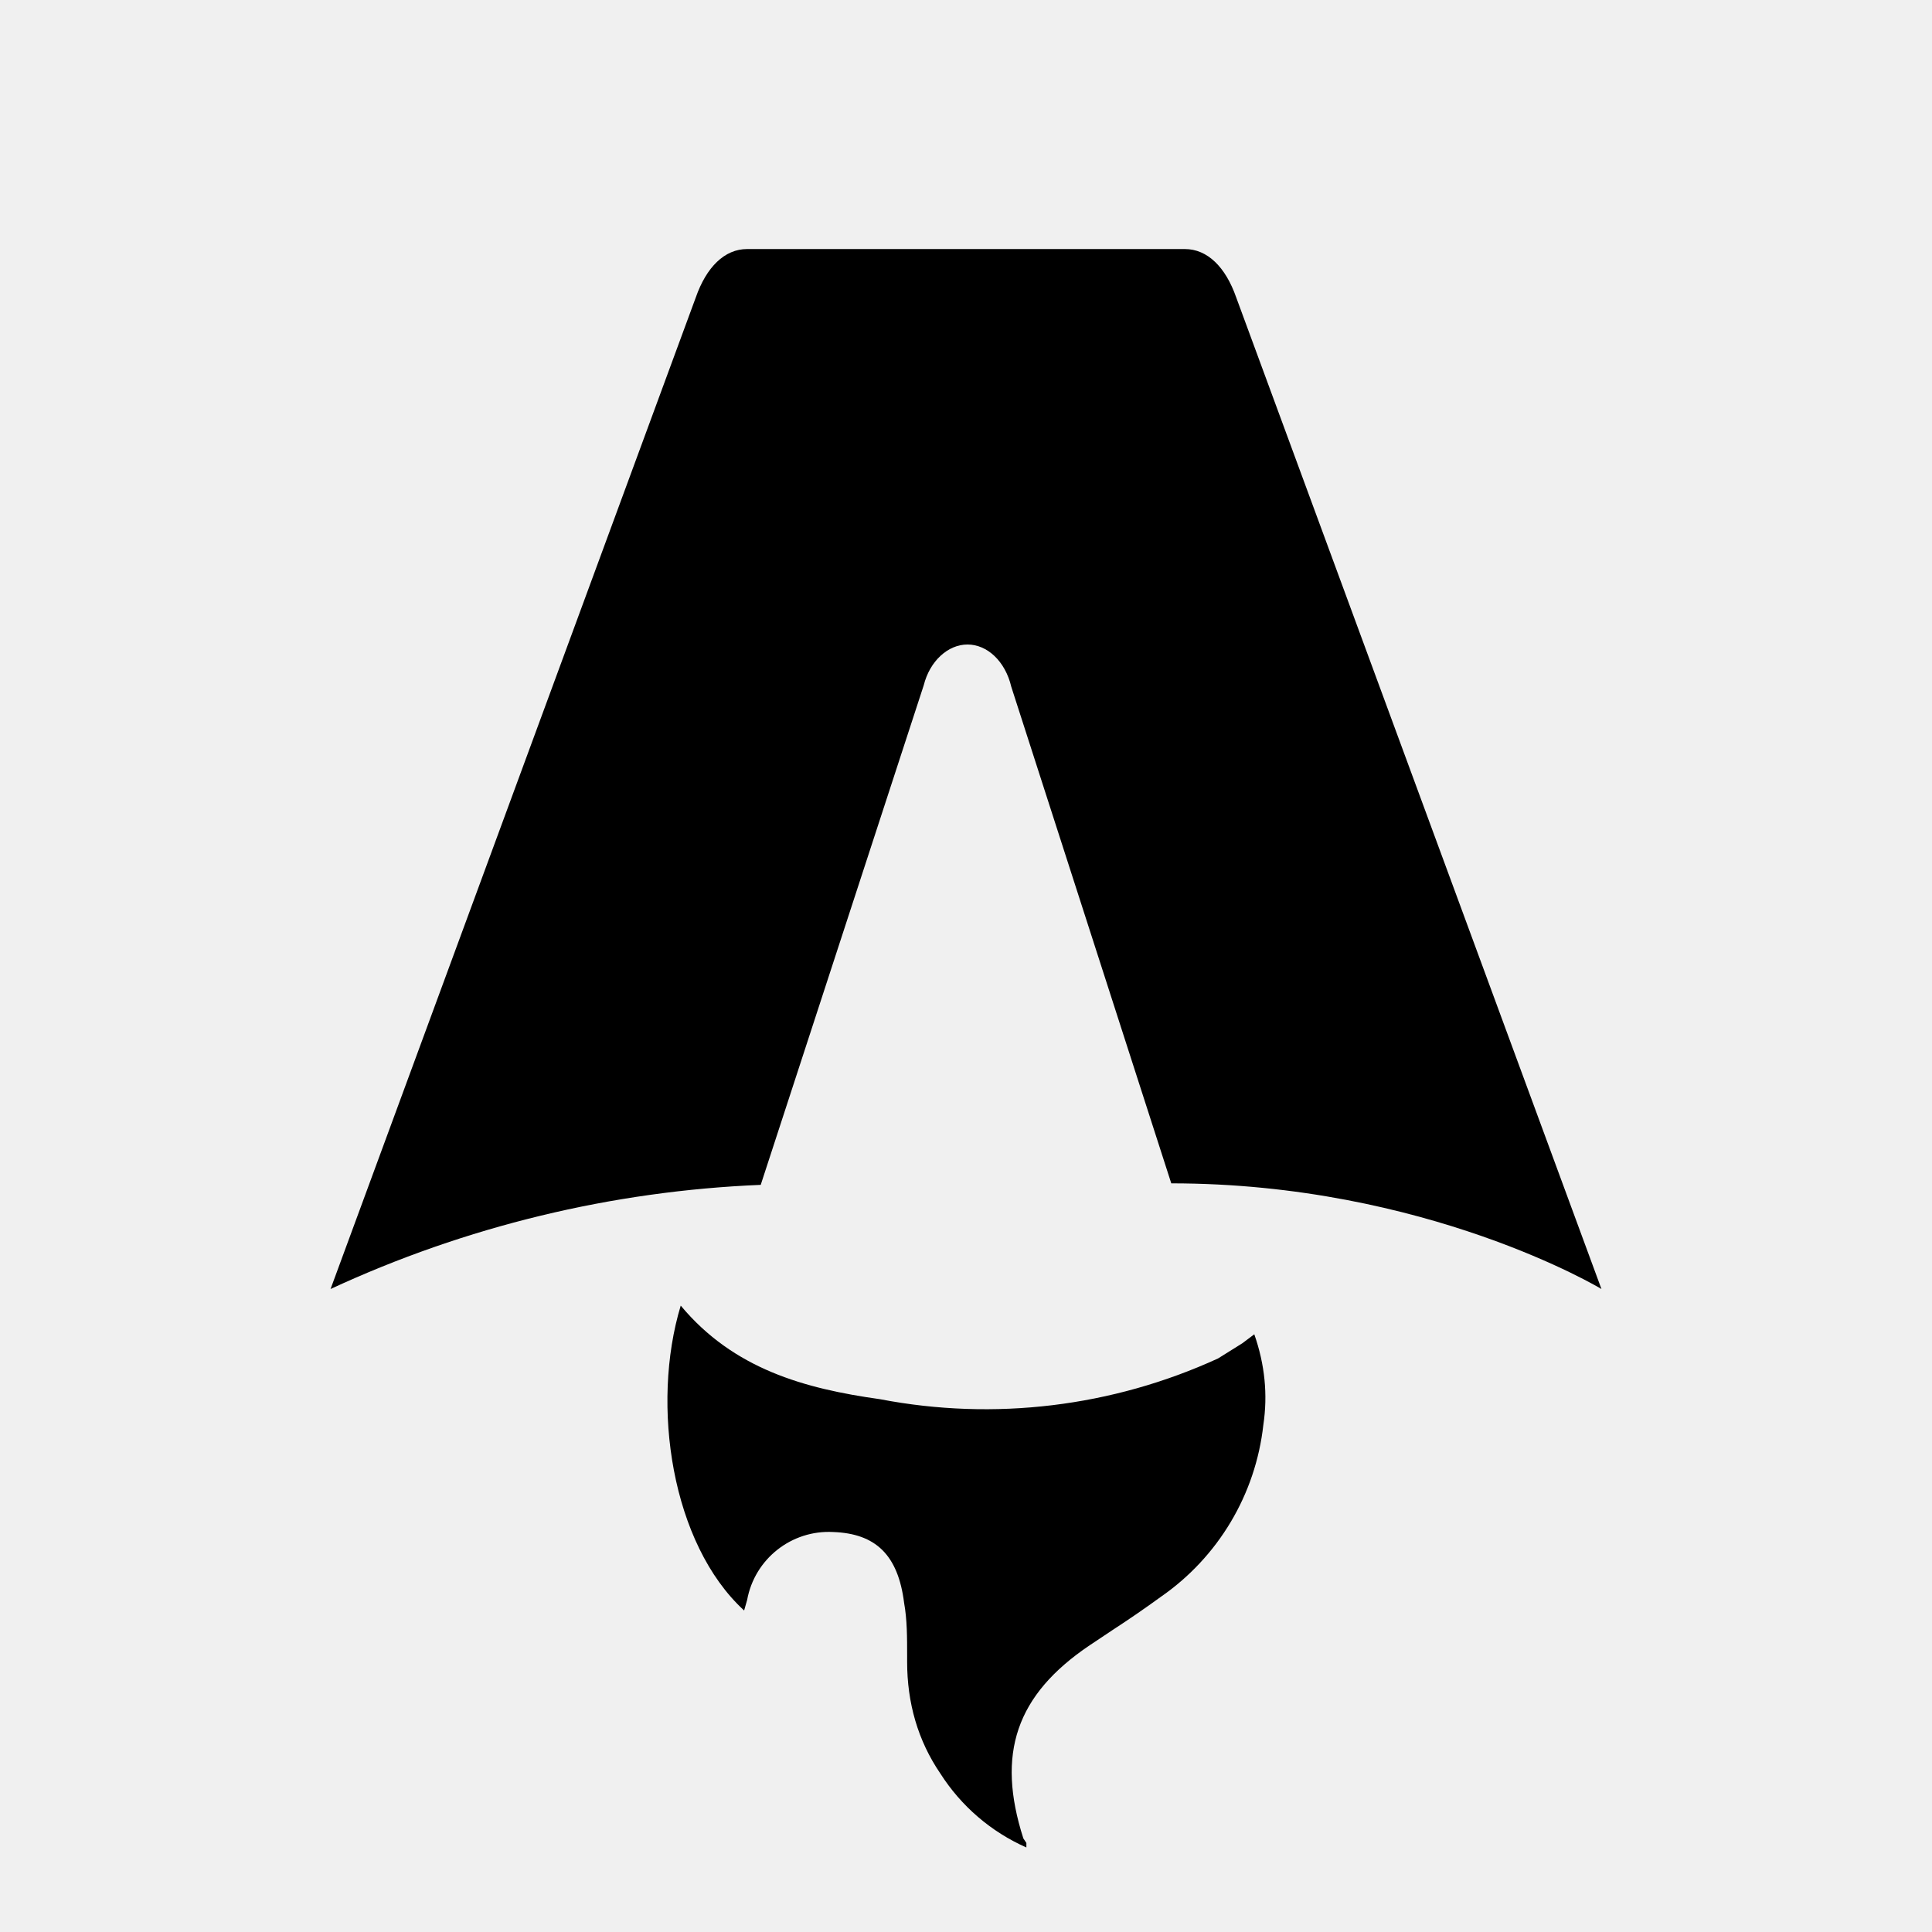
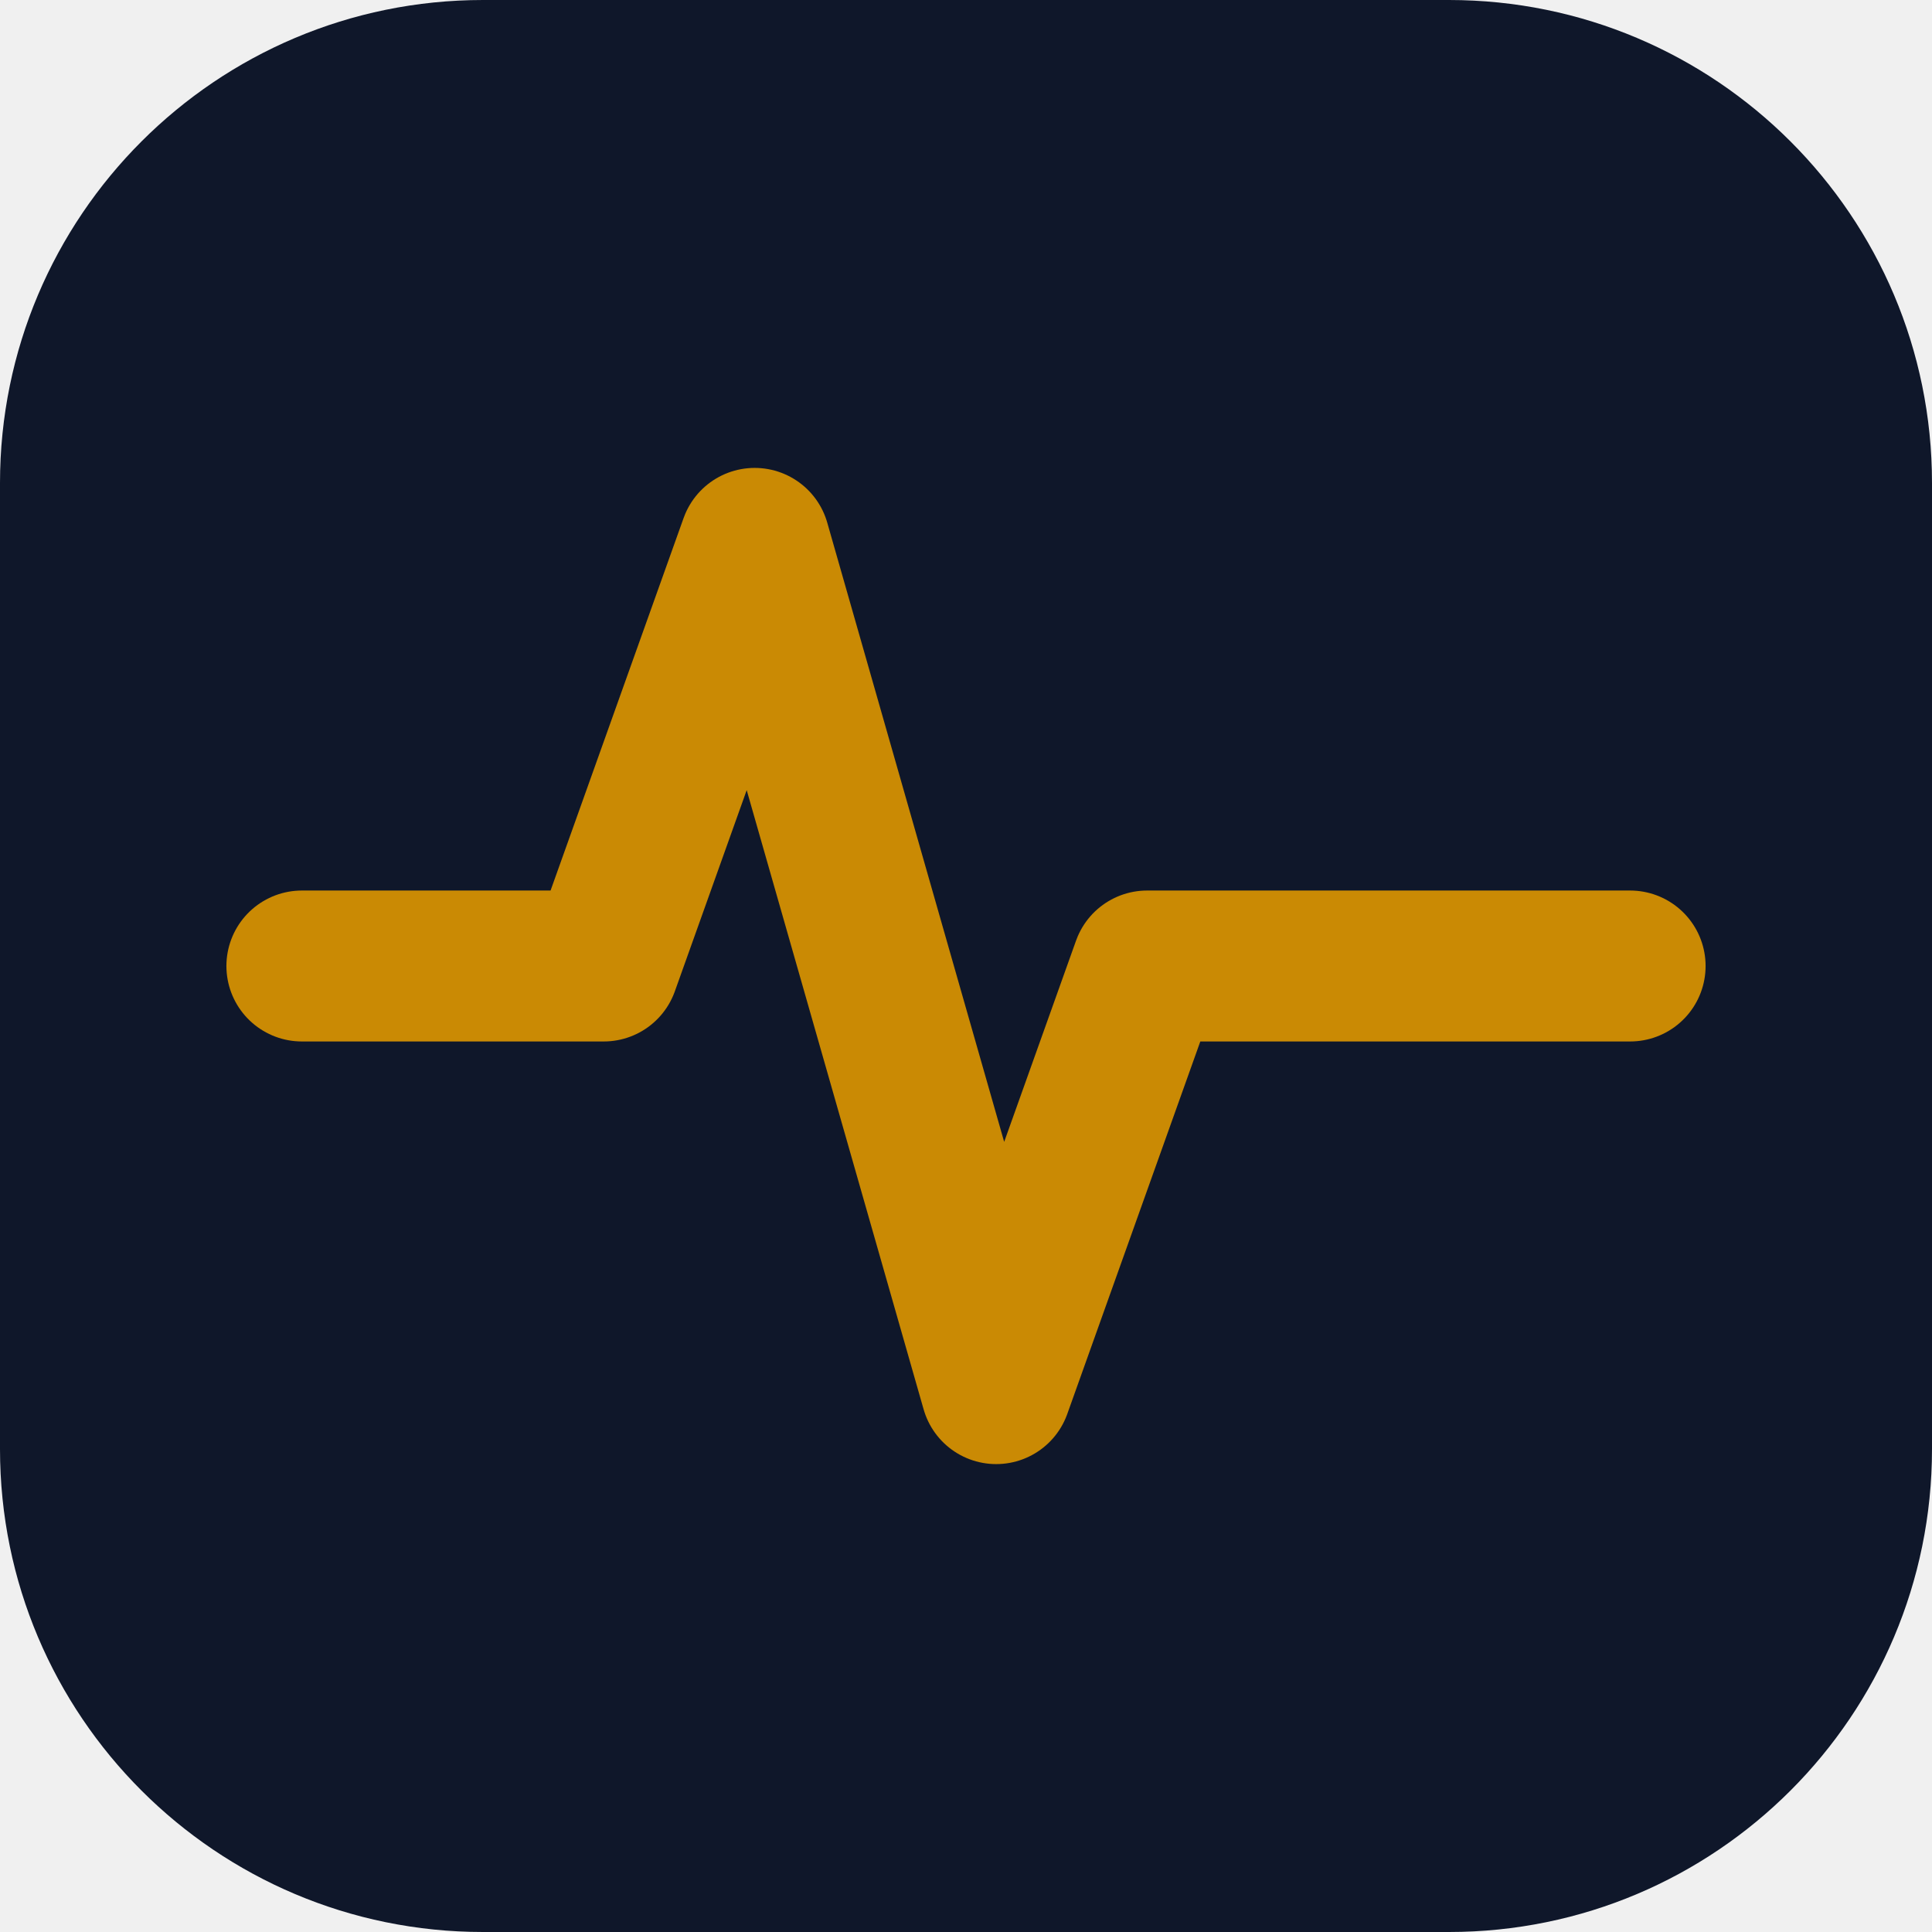
- <svg xmlns="http://www.w3.org/2000/svg" fill="none" viewBox="0 0 128 128">
-   <path d="M50.4 78.5a75.1 75.1 0 0 0-28.5 6.9l24.2-65.7c.7-2 1.9-3.2 3.4-3.2h29c1.5 0 2.7 1.2 3.4 3.2l24.2 65.7s-11.6-7-28.5-7L67 45.5c-.4-1.7-1.6-2.8-2.9-2.8-1.3 0-2.5 1.1-2.9 2.7L50.4 78.5Zm-1.1 28.2Zm-4.2-20.2c-2 6.6-.6 15.8 4.2 20.2a17.5 17.5 0 0 1 .2-.7 5.5 5.5 0 0 1 5.7-4.5c2.8.1 4.3 1.5 4.7 4.7.2 1.1.2 2.3.2 3.5v.4c0 2.7.7 5.2 2.2 7.4a13 13 0 0 0 5.7 4.9v-.3l-.2-.3c-1.8-5.6-.5-9.5 4.4-12.8l1.5-1a73 73 0 0 0 3.2-2.2 16 16 0 0 0 6.8-11.4c.3-2 .1-4-.6-6l-.8.6-1.6 1a37 37 0 0 1-22.4 2.7c-5-.7-9.7-2-13.2-6.2Z" />
-   <style>
-         path { fill: #000; }
-         @media (prefers-color-scheme: dark) {
-             path { fill: #FFF; }
-         }
-     </style>
+ <svg xmlns="http://www.w3.org/2000/svg" viewBox="0 0 32 32">
+   <rect width="32" height="32" rx="8" fill="#0F172A" />
+   <path d="M5 16h5l2.5-7 4 14 2.5-7h8" stroke="#CA8A04" stroke-width="2.5" stroke-linecap="round" stroke-linejoin="round" fill="none" />
</svg>
